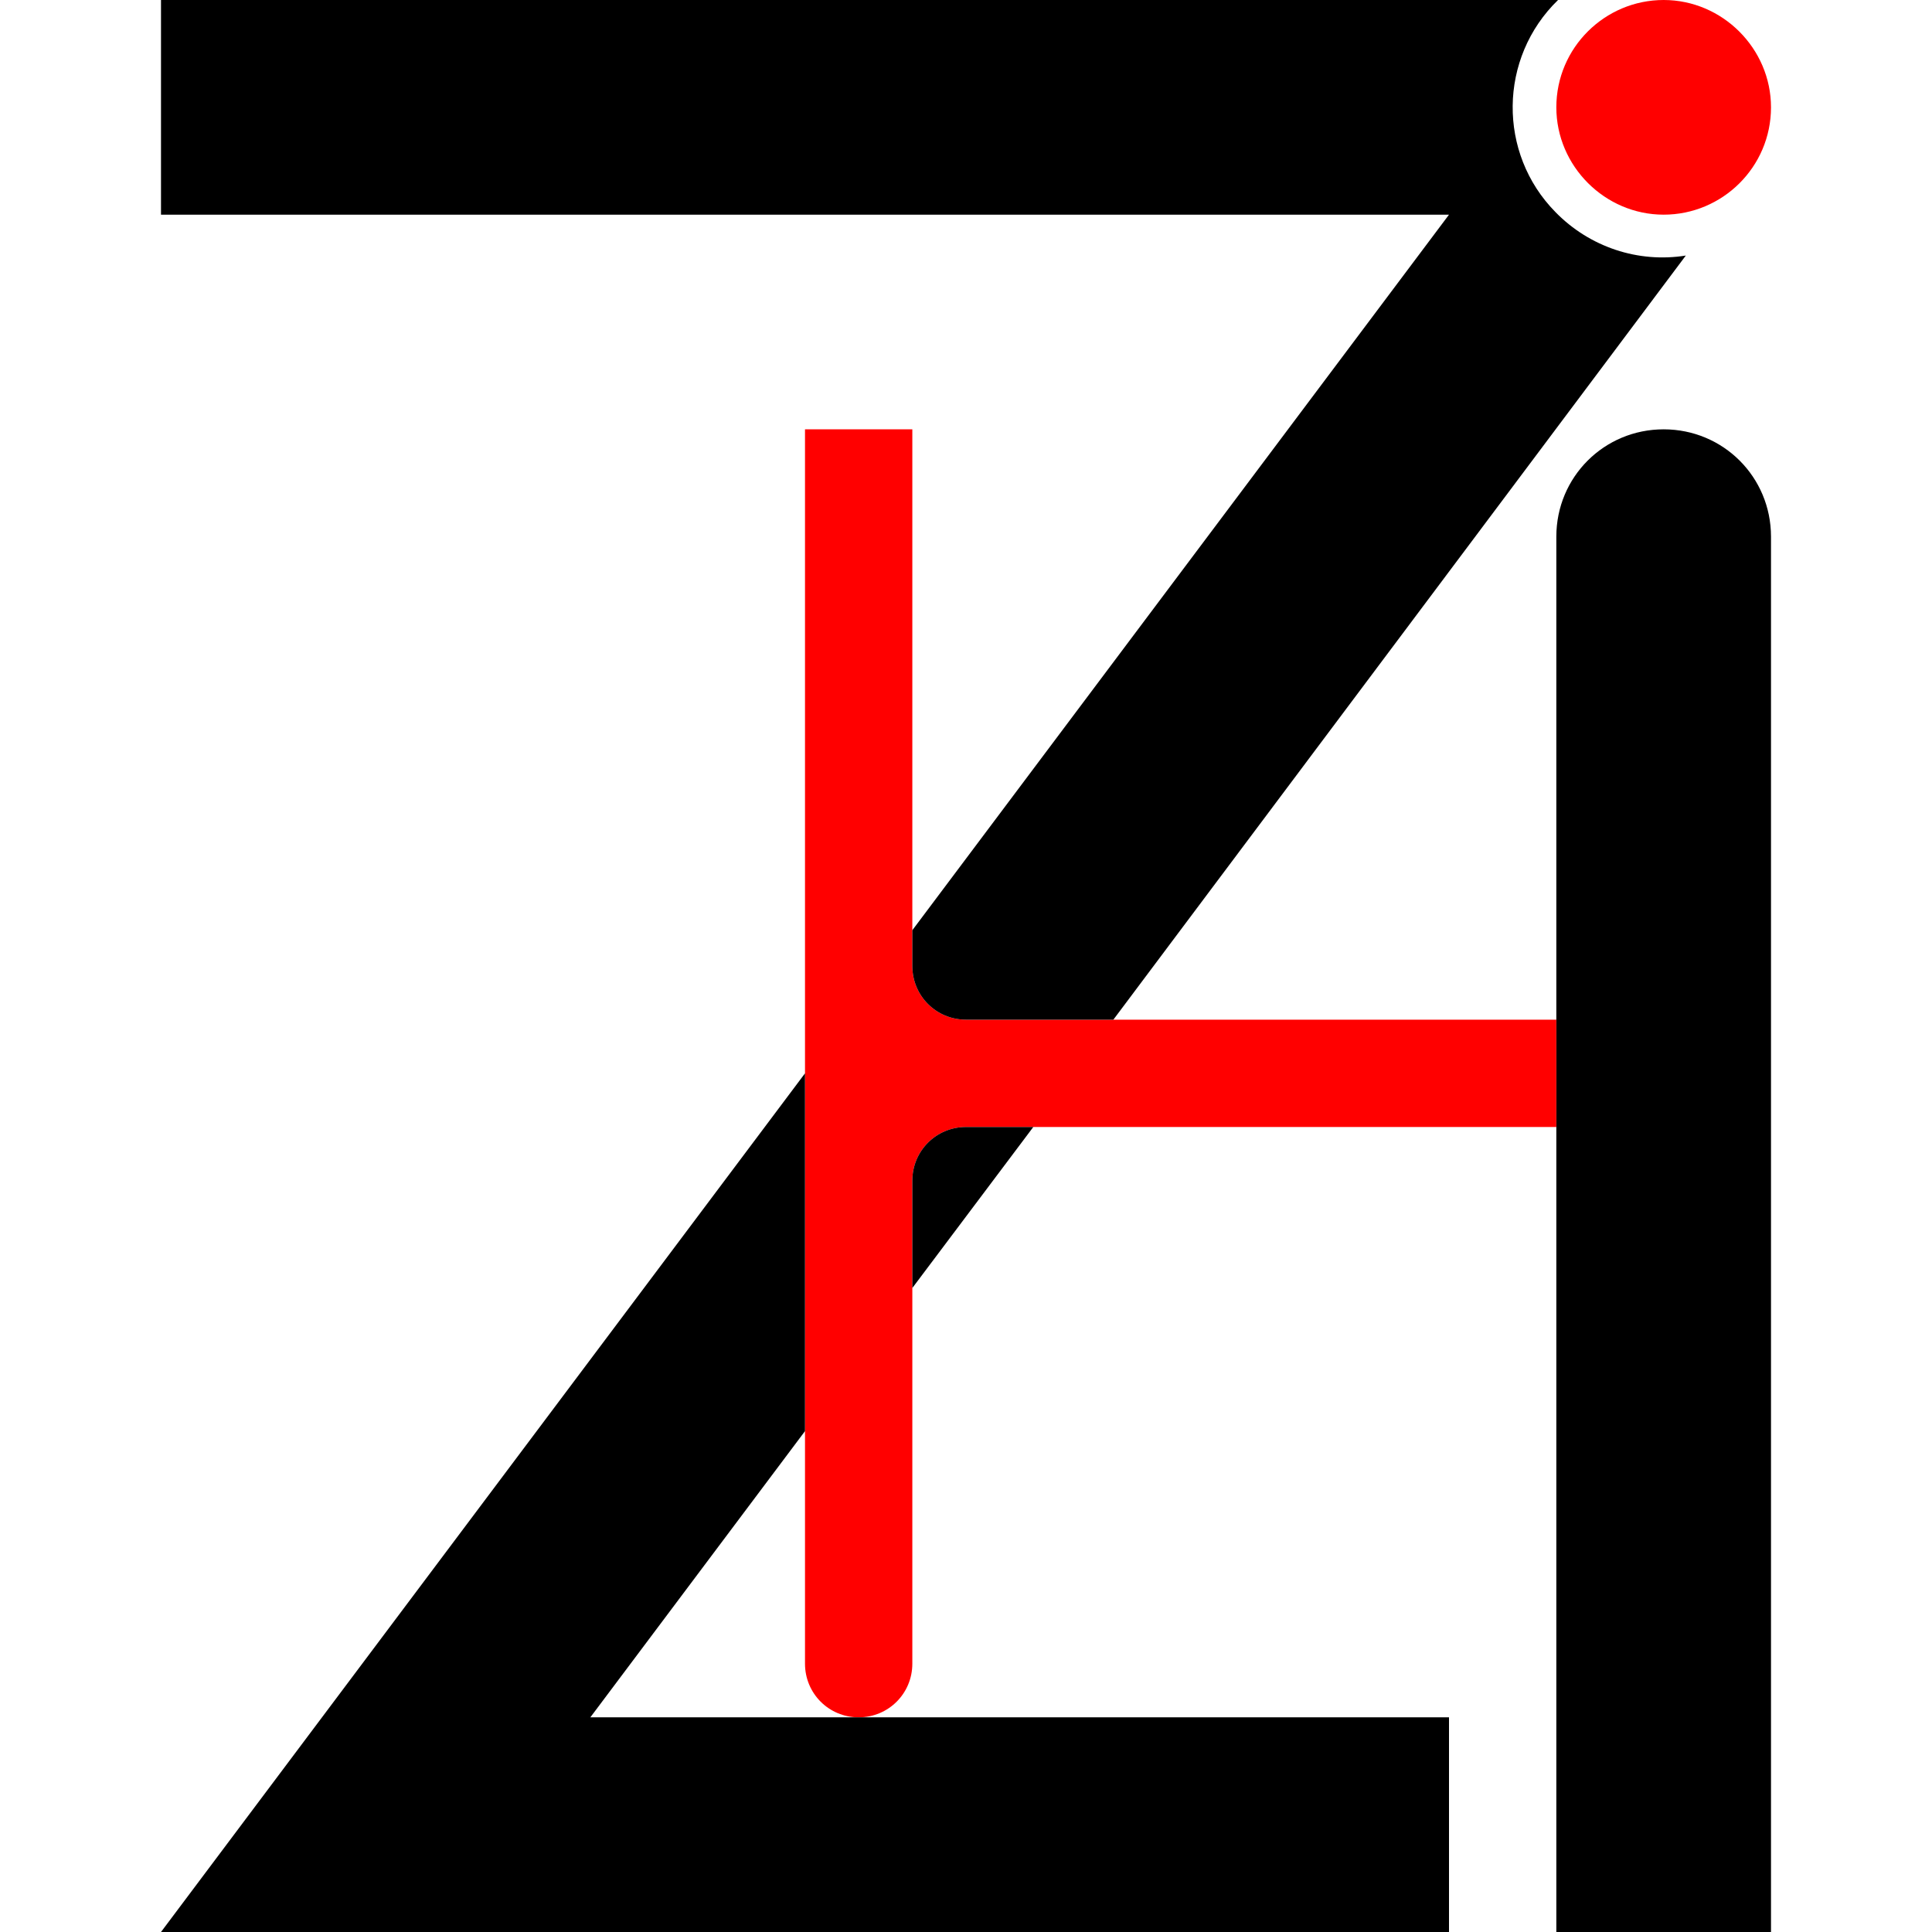
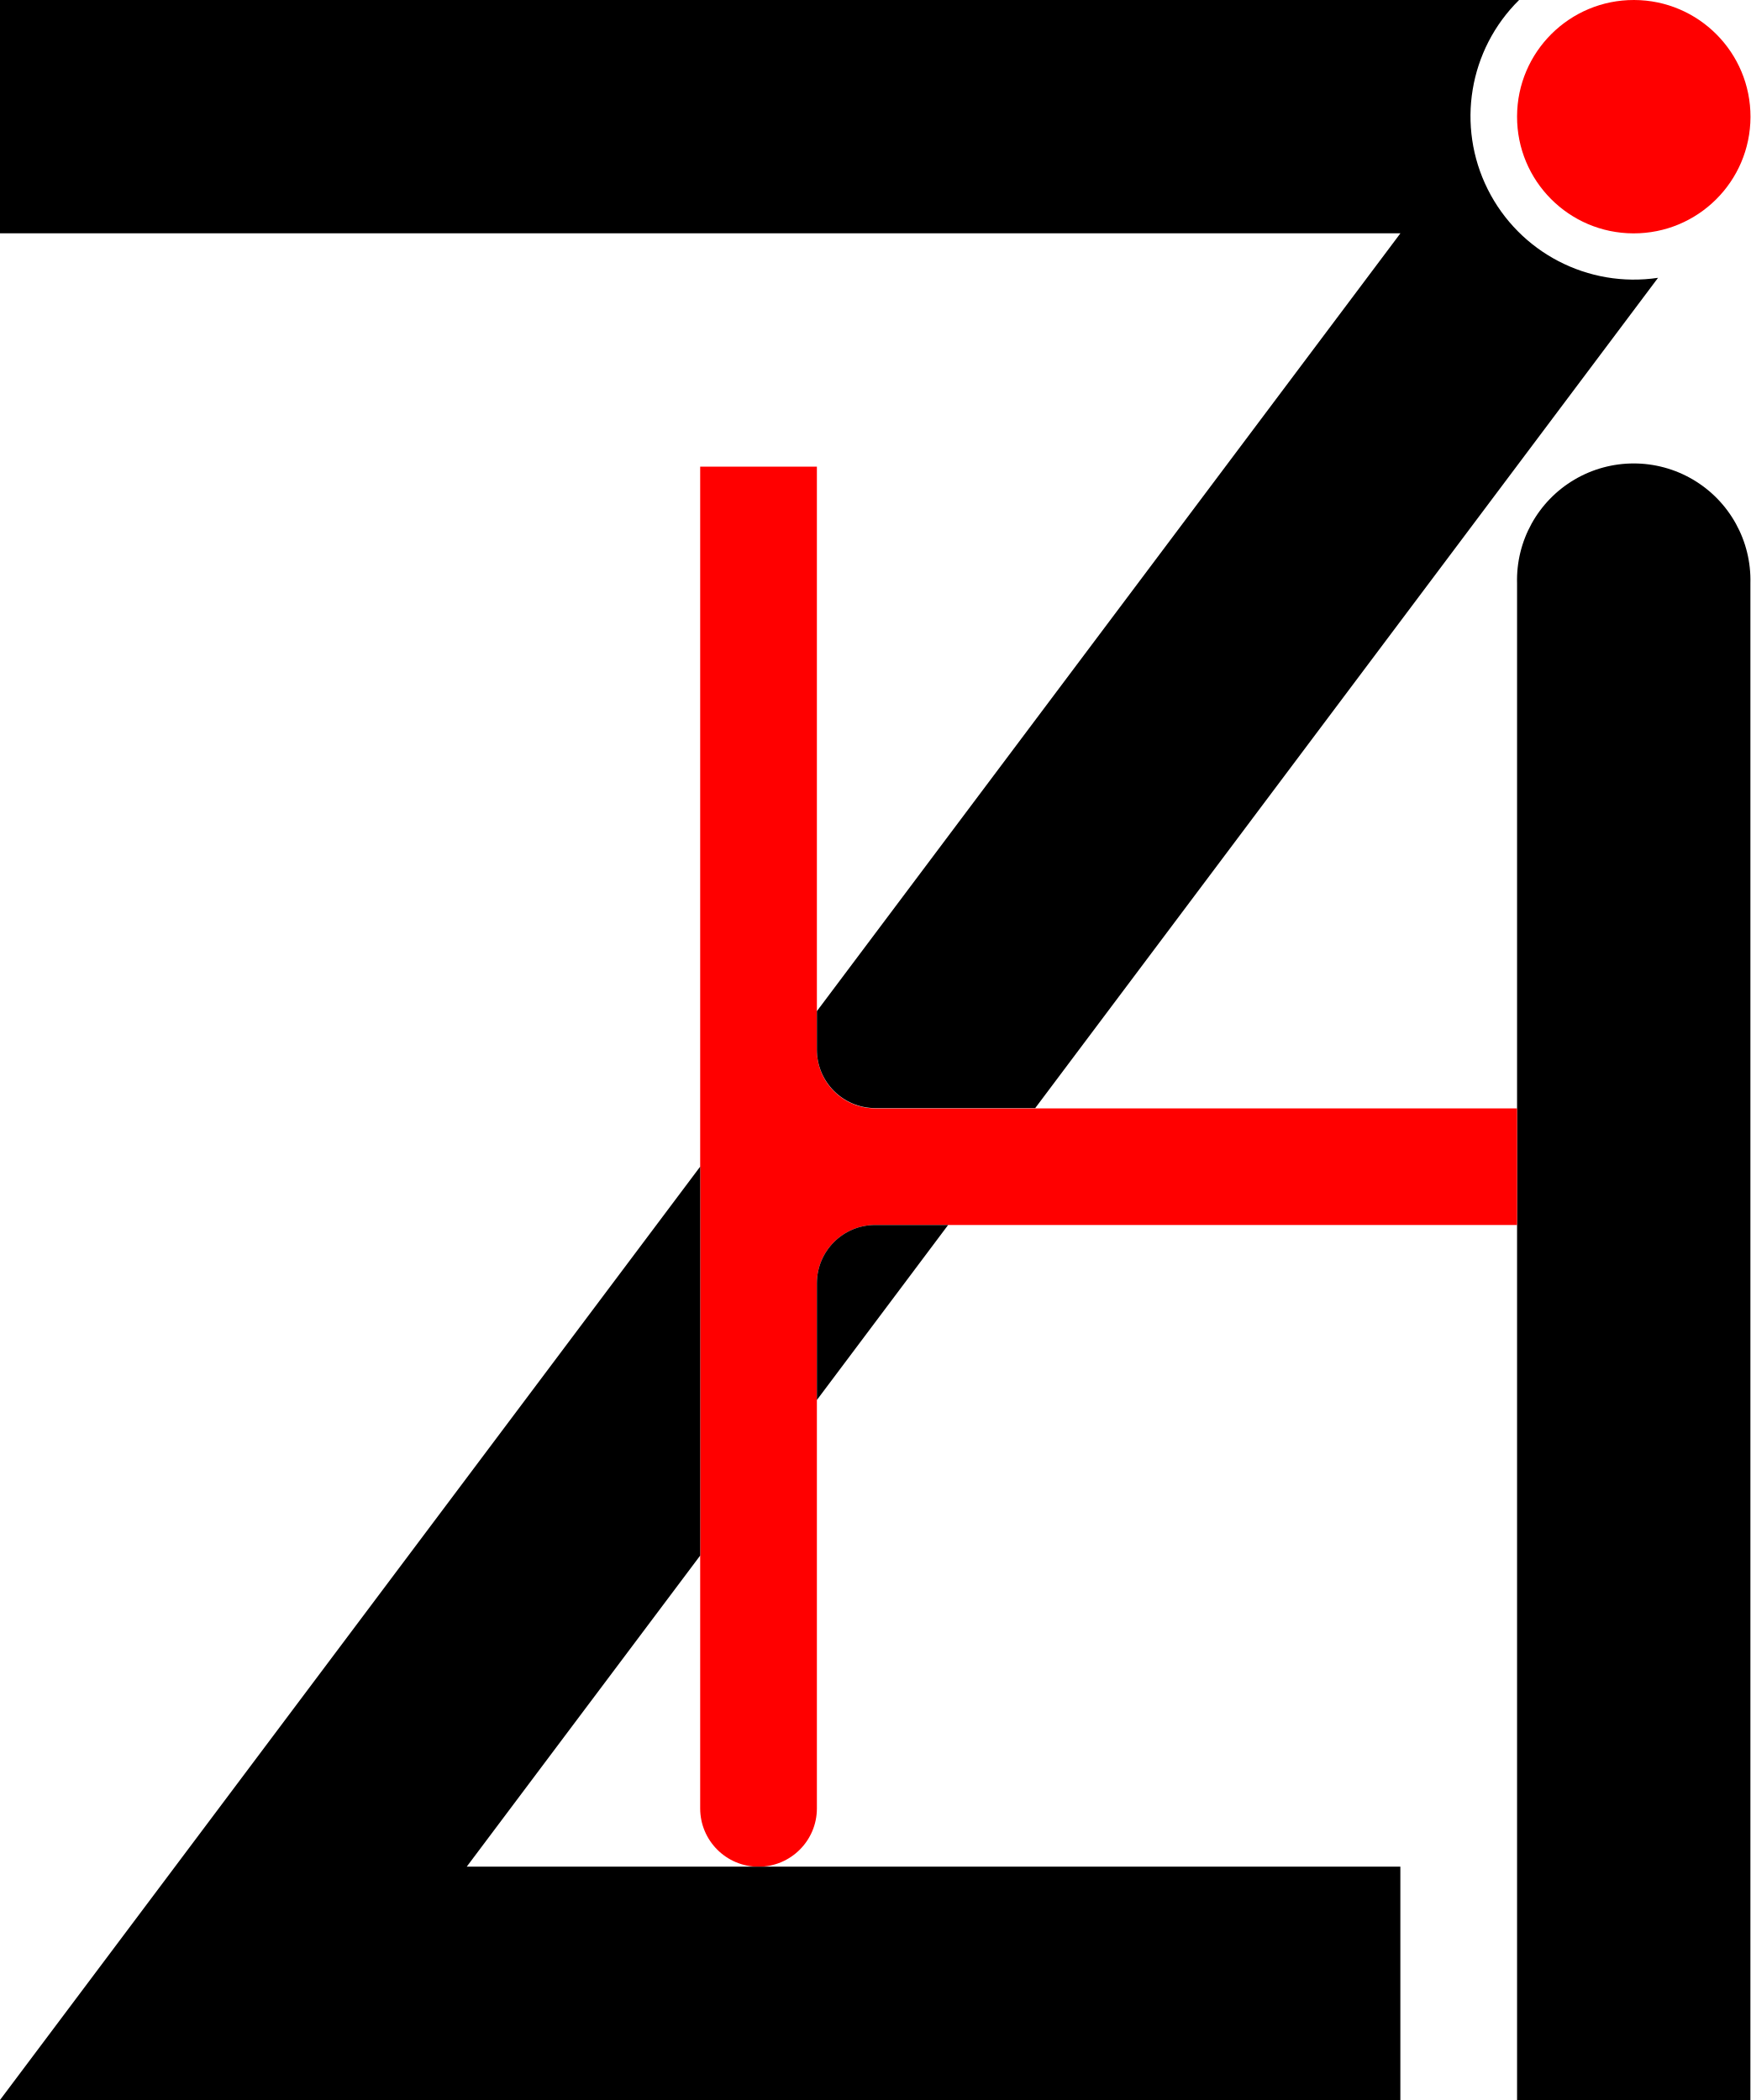
- <svg xmlns="http://www.w3.org/2000/svg" version="1.1" id="_x30_" x="0px" y="0px" viewBox="0 0 226.8 226.8" style="enable-background:new 0 0 226.8 226.8;" xml:space="preserve">
-   <style type="text/css">
- 	.st0{fill:#FF0000;}
- </style>
-   <g>
-     <g id="CIRCLE">
-       <path class="st0" d="M182.7,12.6c0-7,5.7-12.6,12.6-12.6s12.6,5.7,12.6,12.6c0,7-5.7,12.6-12.6,12.6S182.7,19.5,182.7,12.6    L182.7,12.6z" />
-     </g>
-     <g id="LWPOLYLINE">
-       <path d="M182.7,226.8h25.2V63c0-7-5.6-12.6-12.6-12.6S182.7,56,182.7,63V226.8z" />
-     </g>
-     <g id="LWPOLYLINE_1_">
-       <path class="st0" d="M182.7,119.7h-69.3c-3.5,0-6.3-2.8-6.3-6.3v-63H94.5v144.9c0,3.5,2.8,6.3,6.3,6.3s6.3-2.8,6.3-6.3v-56.7    c0-3.5,2.8-6.3,6.3-6.3h69.3V119.7z" />
-     </g>
-     <g id="LWPOLYLINE_2_">
-       <polygon points="94.5,168 69.3,201.6 170.1,201.6 170.1,226.8 18.9,226.8 94.5,126   " />
-     </g>
-     <g id="LWPOLYLINE_3_">
-       <path d="M121.3,132.3l-14.2,18.9v-12.6c0-3.5,2.8-6.3,6.3-6.3H121.3z" />
-     </g>
-     <g id="LWPOLYLINE_4_">
-       <path d="M107.1,109.2l63-84H18.9V0h164c-7,6.8-7.1,18-0.3,24.9c4,4.1,9.7,6,15.3,5.1l-67.2,89.7h-17.3c-3.5,0-6.3-2.8-6.3-6.3    V109.2z" />
-     </g>
+ <svg xmlns="http://www.w3.org/2000/svg" id="_0" data-name="0" viewBox="0 0 188.98 226.77">
+   <defs>
+     <style>.cls-1{fill:red;}</style>
+   </defs>
+   <g id="CIRCLE">
+     <path class="cls-1" d="M182.68,12.57A12.6,12.6,0,1,1,195.24,25.2a12.59,12.59,0,0,1-12.56-12.63Z" transform="translate(-18.9 0)" />
+   </g>
+   <g id="LWPOLYLINE">
+     <path d="M182.68,226.77h25.19V63a12.6,12.6,0,1,0-25.19,0Z" transform="translate(-18.9 0)" />
+   </g>
+   <g id="LWPOLYLINE-2" data-name="LWPOLYLINE">
+     <path class="cls-1" d="M182.68,119.69H113.39a6.31,6.31,0,0,1-6.3-6.3v-63H94.49V195.28a6.3,6.3,0,0,0,12.6,0v-56.7a6.3,6.3,0,0,1,6.3-6.3h69.29Z" transform="translate(-18.9 0)" />
+   </g>
+   <g id="LWPOLYLINE-3" data-name="LWPOLYLINE">
+     <polygon points="75.59 167.98 50.39 201.57 151.18 201.57 151.18 226.77 0 226.77 75.59 125.98 75.59 167.98" />
+   </g>
+   <g id="LWPOLYLINE-4" data-name="LWPOLYLINE">
+     <path d="M121.26,132.28l-14.17,18.9v-12.6a6.3,6.3,0,0,1,6.3-6.3Z" transform="translate(-18.9 0)" />
+   </g>
+   <g id="LWPOLYLINE-5" data-name="LWPOLYLINE">
+     <path d="M107.09,109.19l63-84H18.9V0h164a17.64,17.64,0,0,0,15,30l-67.24,89.66H113.39a6.31,6.31,0,0,1-6.3-6.3Z" transform="translate(-18.9 0)" />
  </g>
</svg>
